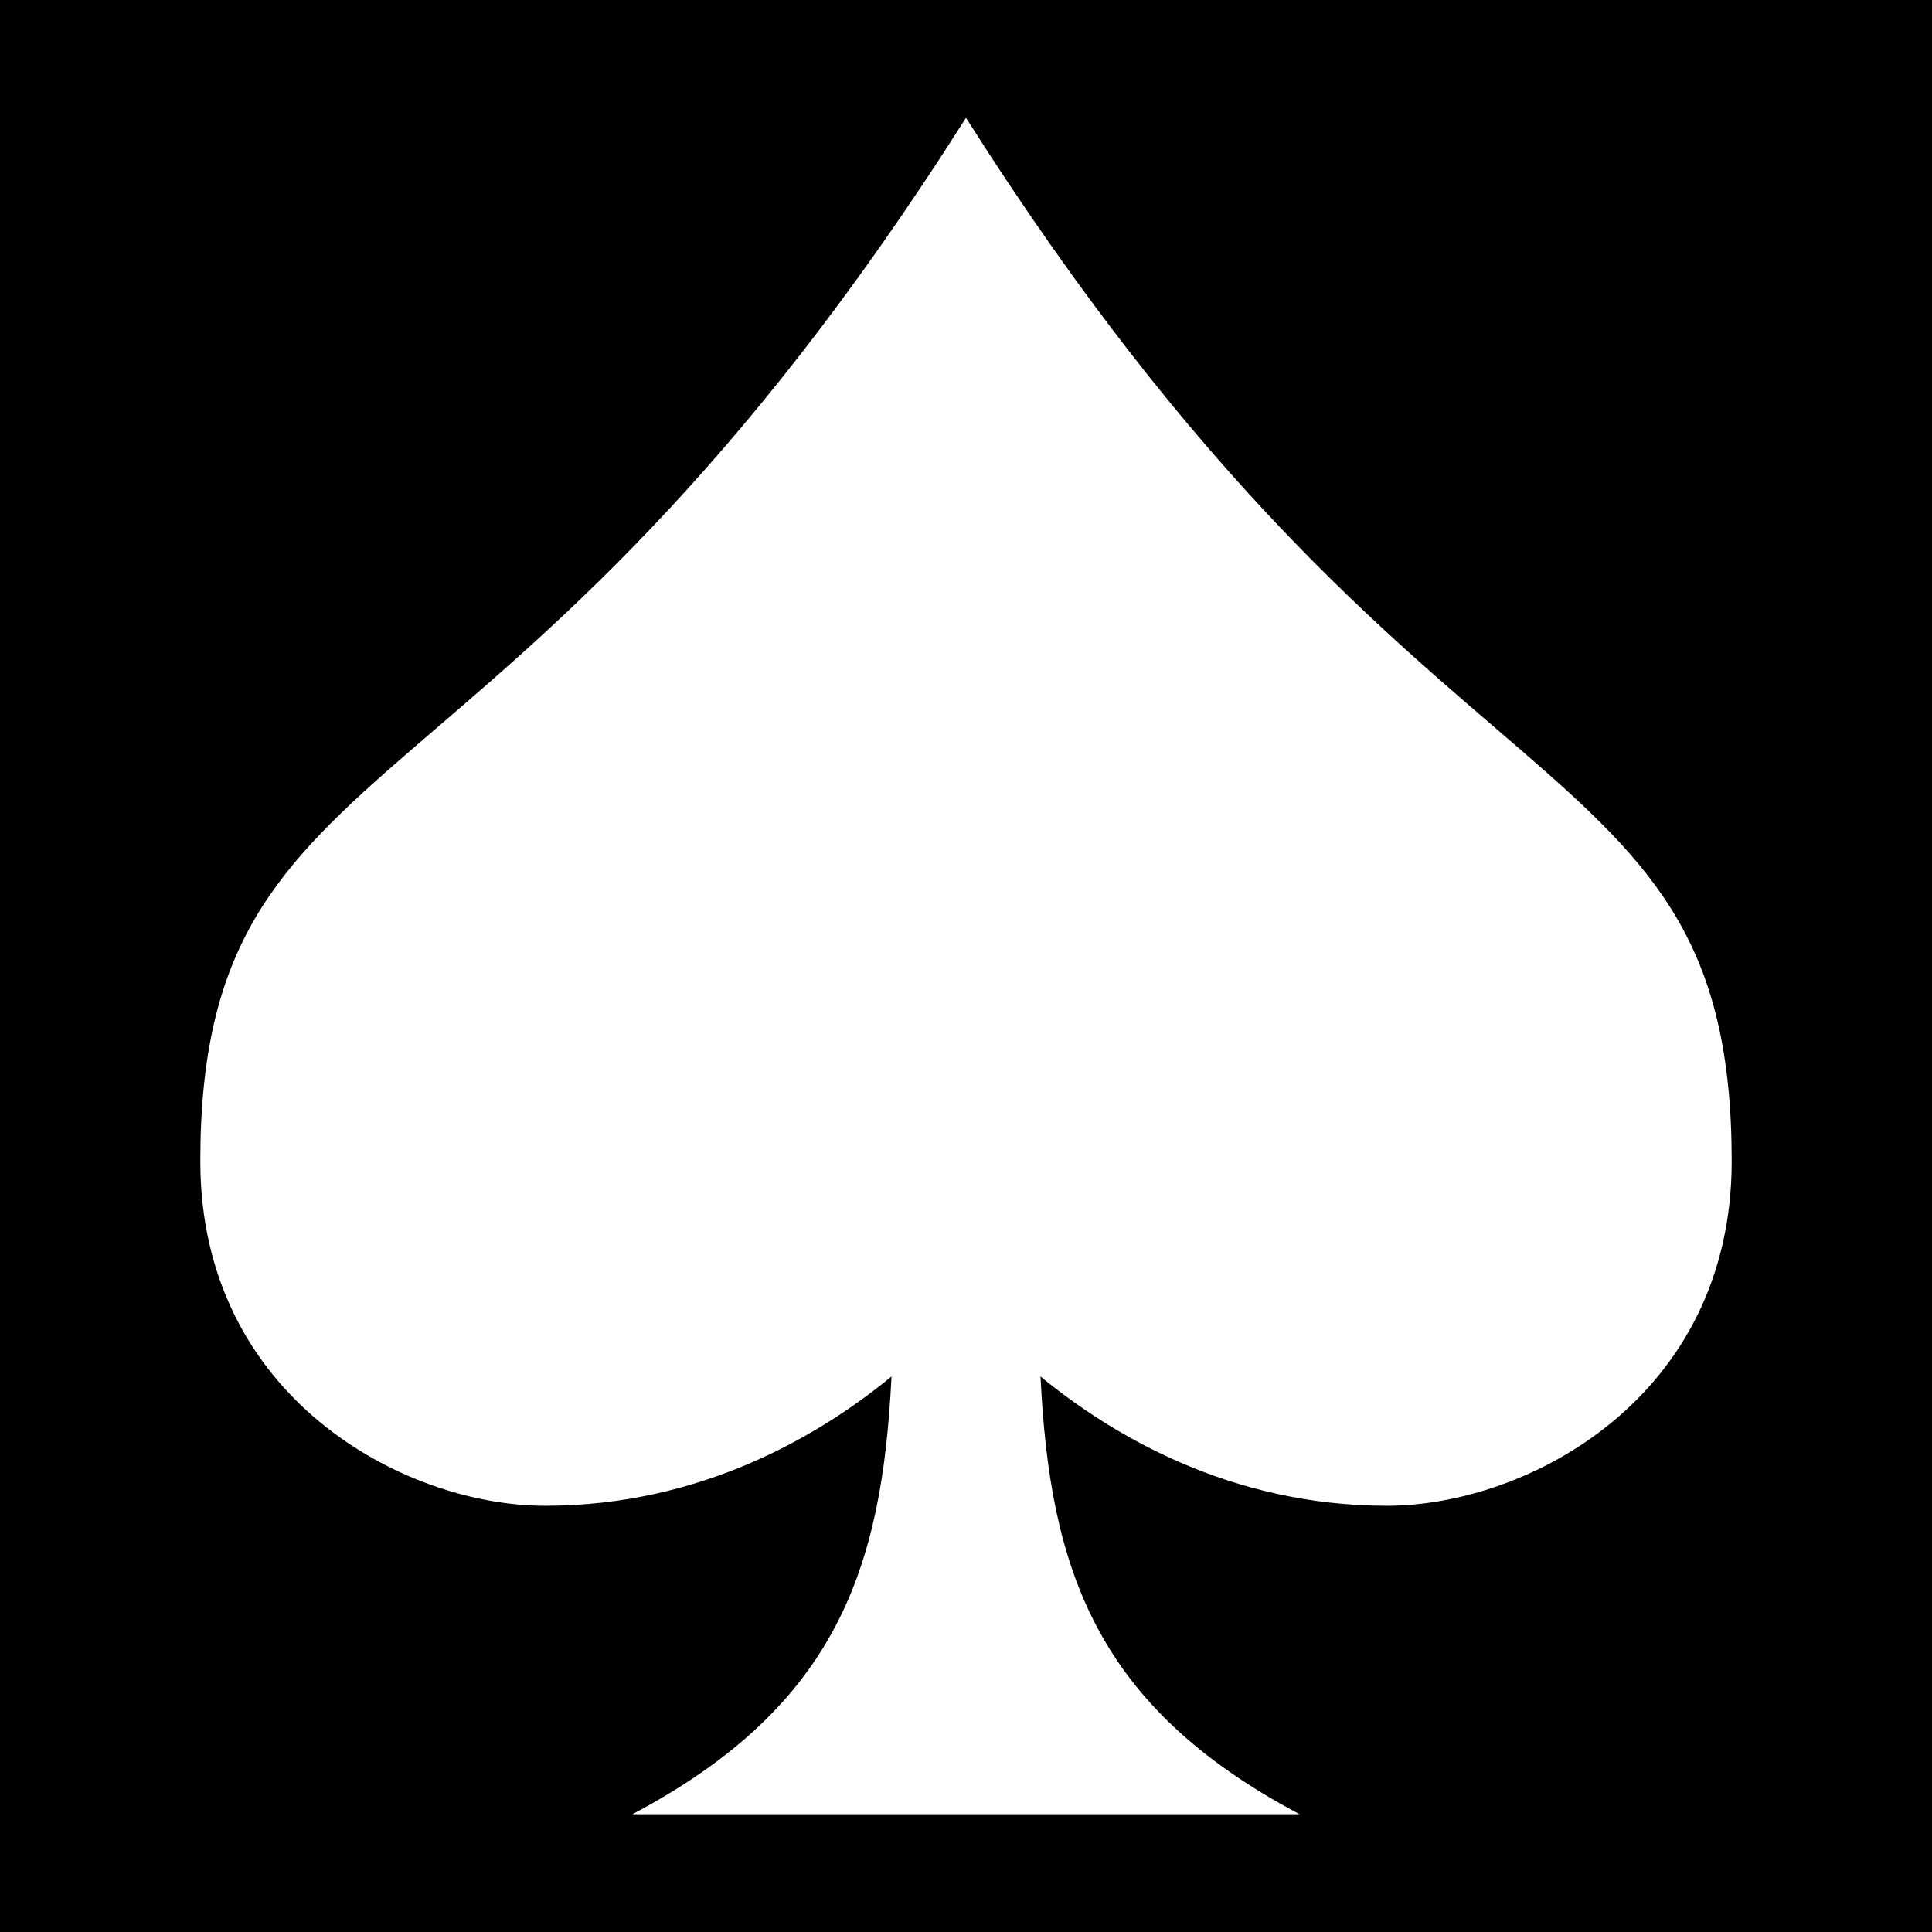
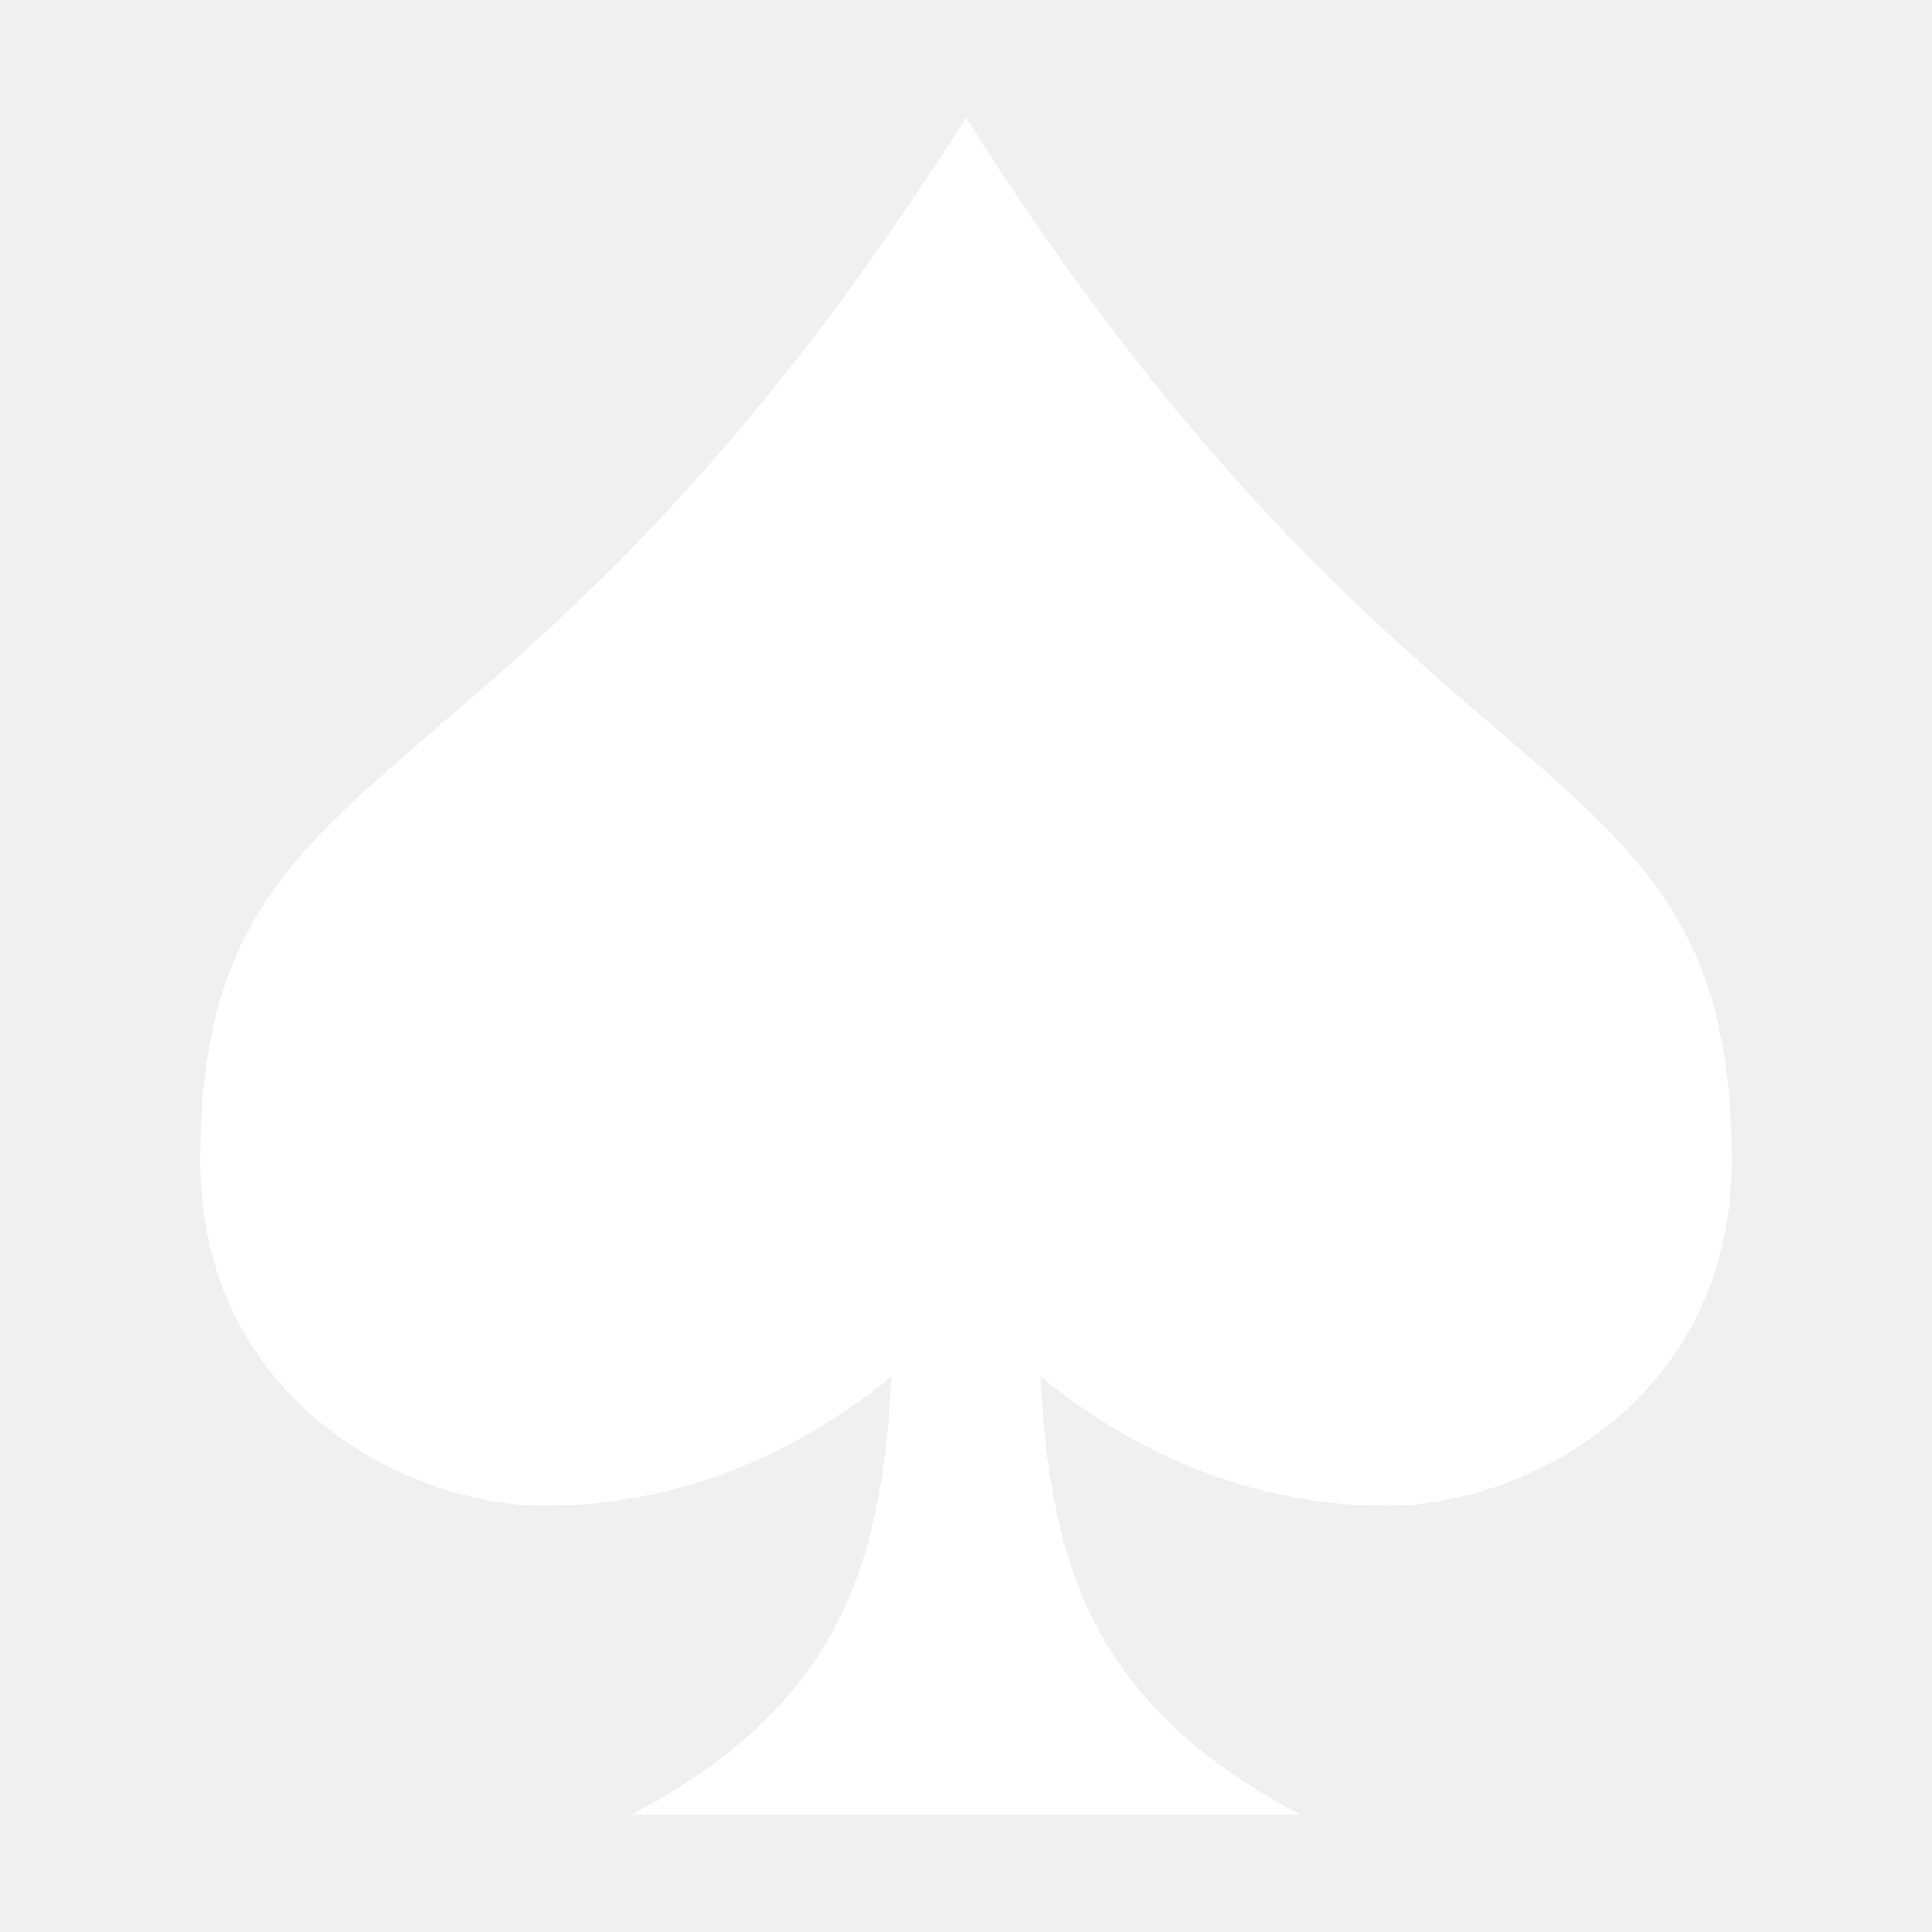
- <svg xmlns="http://www.w3.org/2000/svg" viewBox="0 0 512 512" style="height: 512px; width: 512px;">
-   <path d="M0 0h512v512H0z" fill="#000" />
-   <g class="" transform="translate(0,0)" style="touch-action: none;">
-     <path fill="#fff" d="M458.915 307.705c0 62.63-54 91.32-91.34 91.34-41.64 0-73.1-18.86-91.83-34.26 2.47 50.95 14.53 87.35 68.65 116h-176.79c54.12-28.65 66.18-65.05 68.65-116-18.73 15.39-50.2 34.28-91.83 34.26-37.29 0-91.34-28.71-91.34-91.34 0-114.47 80.64-83.32 202.91-276.49 122.28 193.17 202.92 162.03 202.92 276.49z" />
+ <svg xmlns="http://www.w3.org/2000/svg" style="height: 512px; width: 512px;" viewBox="0 0 512 512">
+   <g class="" style="touch-action: none;" transform="translate(0,0)">
+     <path d="M458.915 307.705c0 62.63-54 91.32-91.34 91.34-41.64 0-73.1-18.86-91.83-34.26 2.47 50.95 14.53 87.35 68.65 116h-176.79c54.12-28.65 66.18-65.05 68.65-116-18.73 15.39-50.2 34.28-91.83 34.26-37.29 0-91.34-28.71-91.34-91.34 0-114.47 80.64-83.32 202.91-276.49 122.28 193.17 202.92 162.03 202.92 276.49z" fill="#fff" />
  </g>
</svg>
